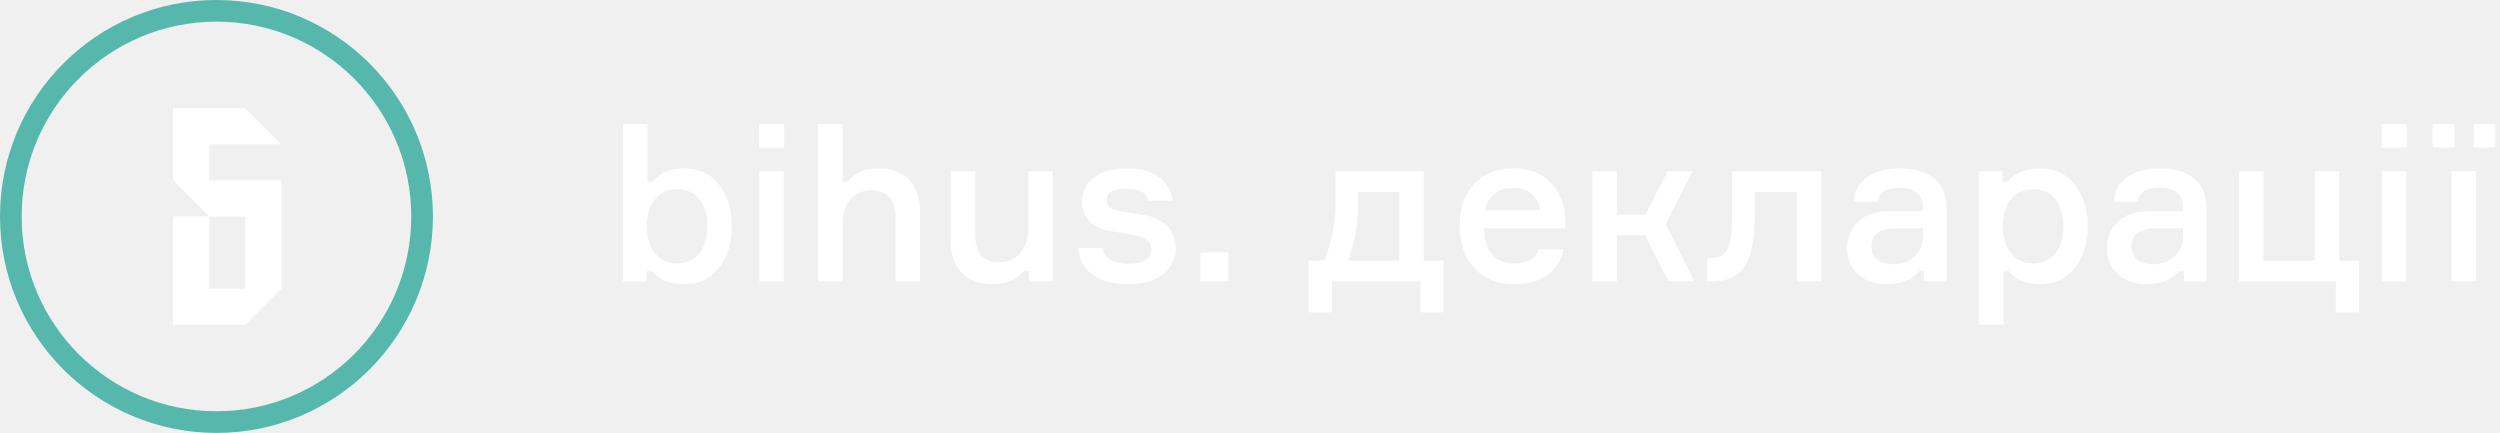
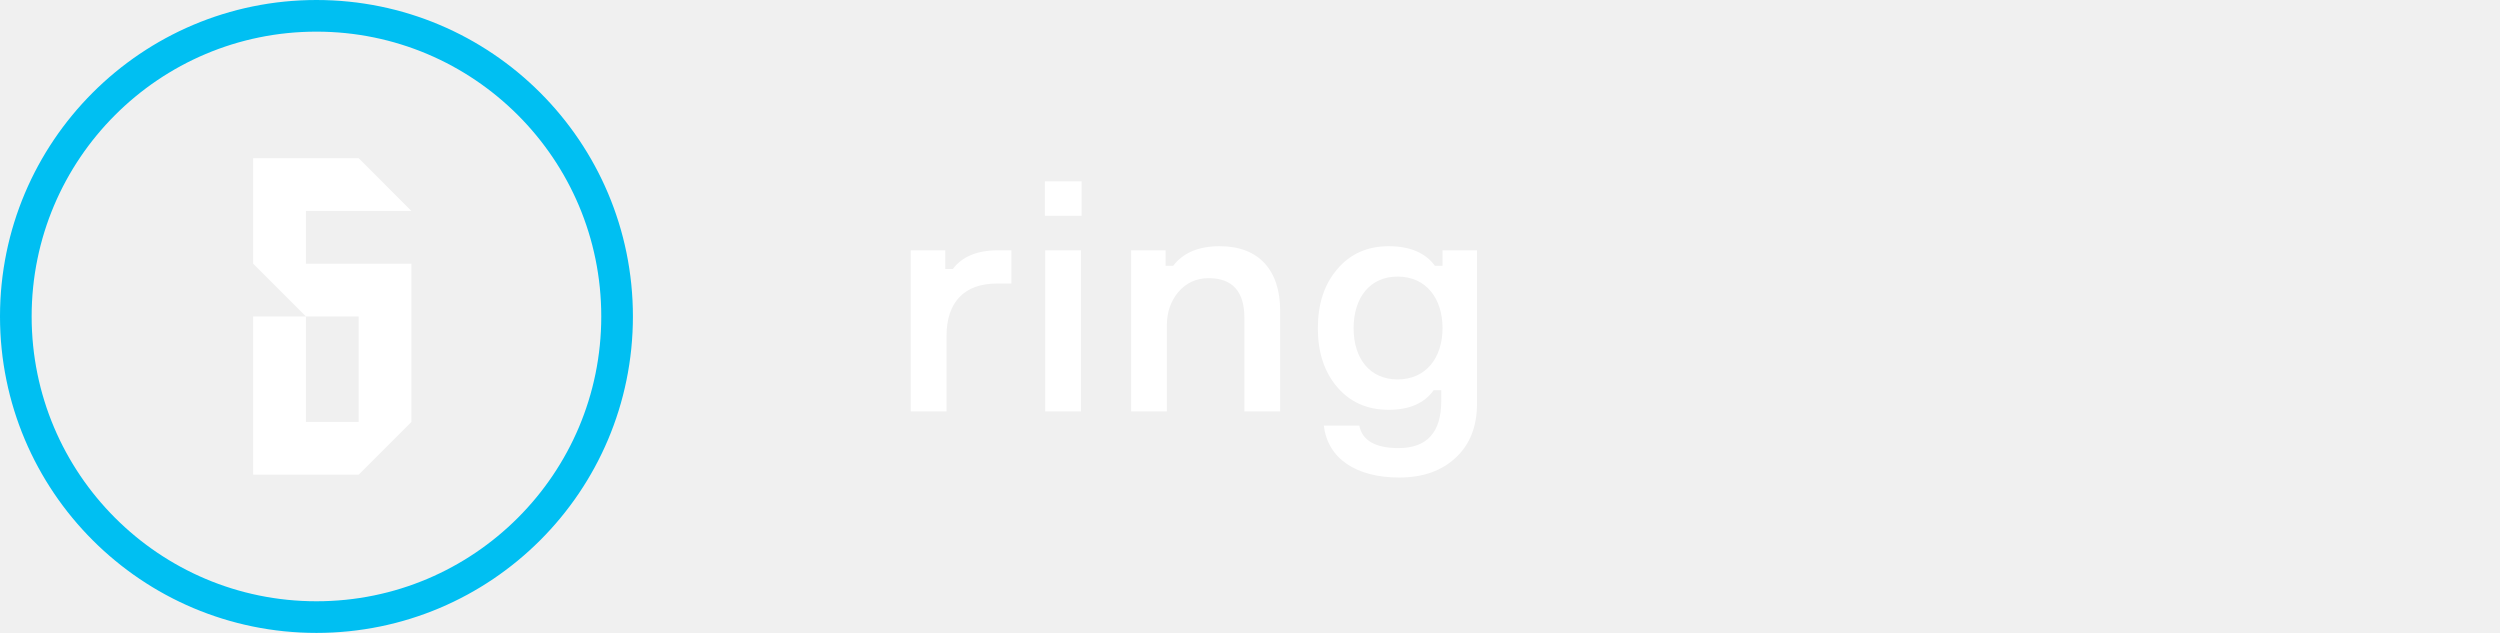
- <svg xmlns="http://www.w3.org/2000/svg" width="231" height="40" viewBox="0 0 231 40" fill="none">
-   <path d="M39 20C39 30.493 30.493 39 20 39C9.507 39 1 30.493 1 20C1 9.507 9.507 1 20 1C30.493 1 39 9.507 39 20Z" stroke="#56B8AD" stroke-width="2" />
-   <path fill-rule="evenodd" clip-rule="evenodd" d="M16 20V30H22.667L26 26.667V16.667H19.333V13.333H26L22.667 10H16V16.667L19.333 20H22.667V26.667H19.333V20H16Z" fill="#FFFFFF" />
-   <path d="M63.22 15.56C61.9 15.56 60.92 15.98 60.3 16.8H59.82V11.46H57.56V26H59.74V25.02H60.22C60.88 25.84 61.88 26.26 63.22 26.26C64.56 26.26 65.64 25.76 66.42 24.76C67.22 23.76 67.62 22.48 67.62 20.9C67.62 19.34 67.22 18.06 66.42 17.06C65.64 16.06 64.56 15.56 63.22 15.56ZM62.58 24.34C60.72 24.34 59.76 22.84 59.76 20.9C59.76 18.96 60.72 17.48 62.58 17.48C64.36 17.48 65.36 18.84 65.36 20.9C65.36 22.96 64.36 24.34 62.58 24.34ZM72.458 11.46H70.138V13.64H72.458V11.46ZM70.158 15.82V26H72.418V15.82H70.158ZM85.007 19.64C85.007 17.08 83.687 15.56 81.227 15.56C79.907 15.56 78.947 15.98 78.327 16.8H77.847V11.46H75.587V26H77.847V20.56C77.847 19.74 78.087 19.04 78.567 18.46C79.067 17.88 79.707 17.58 80.487 17.58C81.987 17.58 82.747 18.42 82.747 20.08V26H85.007V19.64ZM87.85 22.18C87.85 24.74 89.19 26.26 91.67 26.26C93.01 26.26 93.99 25.84 94.61 25.02H95.09V26H97.27V15.82H95.01V21.26C95.01 22.08 94.77 22.78 94.27 23.36C93.79 23.94 93.15 24.24 92.37 24.24C90.87 24.24 90.11 23.4 90.11 21.74V15.82H87.85V22.18ZM108.352 18.54C108.132 16.72 106.592 15.56 104.172 15.56C101.432 15.56 99.992 16.84 99.992 18.66C99.992 20.18 100.992 21.08 102.592 21.34L104.712 21.7C105.892 21.92 106.372 22.28 106.372 23.06C106.372 23.94 105.652 24.38 104.232 24.38C102.832 24.38 102.052 23.9 101.872 22.92H99.612C99.832 25 101.392 26.26 104.272 26.26C105.652 26.26 106.712 25.94 107.472 25.32C108.252 24.68 108.632 23.9 108.632 23C108.632 21.22 107.592 20.18 105.532 19.84L103.552 19.52C102.652 19.36 102.252 19.12 102.252 18.5C102.252 17.8 102.872 17.44 104.092 17.44C105.312 17.44 105.972 17.8 106.092 18.54H108.352ZM113.497 23.32H110.917V26H113.497V23.32ZM131.551 15.82H123.411V18.68C123.411 20.62 123.051 22.42 122.351 24.08H120.911V28.86H123.071V26H131.231V28.86H133.391V24.08H131.551V15.82ZM124.551 24.08C125.171 22.52 125.471 20.72 125.471 18.7V17.74H129.291V24.08H124.551ZM144.63 20.34C144.61 18.96 144.17 17.82 143.33 16.92C142.51 16.02 141.35 15.56 139.89 15.56C138.35 15.56 137.11 16.04 136.21 17C135.31 17.94 134.87 19.22 134.87 20.84C134.87 22.46 135.33 23.76 136.23 24.76C137.13 25.76 138.37 26.26 139.95 26.26C142.51 26.26 144.09 24.98 144.49 23.04H142.19C141.89 23.9 141.15 24.34 139.97 24.34C138.13 24.34 137.17 23.26 137.11 21.1H144.63V20.34ZM139.87 17.36C141.29 17.36 142.15 18.22 142.31 19.42H137.21C137.47 18.16 138.37 17.36 139.87 17.36ZM156.55 26L153.91 20.72L156.41 15.82H154.09L152.05 19.82H149.39V15.82H147.13V26H149.39V21.74H152.01L154.17 26H156.55ZM158.109 26C159.529 26 160.549 25.56 161.169 24.66C161.809 23.76 162.129 22.2 162.129 20V17.74H166.029V26H168.289V15.82H160.049V19.94C160.049 22.9 159.489 23.86 158.109 23.86H157.749V26H158.109ZM179.868 26V19.24C179.868 16.78 178.208 15.56 175.468 15.56C173.048 15.56 171.368 16.74 171.268 18.64H173.508C173.608 17.78 174.288 17.34 175.548 17.34C176.988 17.34 177.688 18.02 177.688 19.2V19.5H174.688C173.328 19.5 172.308 19.84 171.648 20.52C170.988 21.2 170.648 22 170.648 22.92C170.648 23.86 170.968 24.64 171.628 25.3C172.288 25.94 173.168 26.26 174.288 26.26C175.668 26.26 176.668 25.86 177.288 25.06H177.768V26H179.868ZM174.988 24.42C173.688 24.42 172.928 23.82 172.928 22.78C172.928 21.72 173.668 21.1 175.088 21.1H177.688V21.88C177.688 22.58 177.428 23.18 176.908 23.68C176.388 24.18 175.748 24.42 174.988 24.42ZM187.873 17.48C189.653 17.48 190.653 18.84 190.653 20.9C190.653 22.96 189.653 24.34 187.873 24.34C186.013 24.34 185.053 22.84 185.053 20.9C185.053 18.96 186.013 17.48 187.873 17.48ZM182.853 30H185.113V25.02H185.593C186.213 25.84 187.193 26.26 188.513 26.26C189.853 26.26 190.933 25.76 191.713 24.76C192.513 23.76 192.913 22.48 192.913 20.9C192.913 19.34 192.513 18.06 191.713 17.06C190.933 16.06 189.853 15.56 188.513 15.56C187.173 15.56 186.173 15.98 185.513 16.8H185.033V15.82H182.853V30ZM203.891 26V19.24C203.891 16.78 202.231 15.56 199.491 15.56C197.071 15.56 195.391 16.74 195.291 18.64H197.531C197.631 17.78 198.311 17.34 199.571 17.34C201.011 17.34 201.711 18.02 201.711 19.2V19.5H198.711C197.351 19.5 196.331 19.84 195.671 20.52C195.011 21.2 194.671 22 194.671 22.92C194.671 23.86 194.991 24.64 195.651 25.3C196.311 25.94 197.191 26.26 198.311 26.26C199.691 26.26 200.691 25.86 201.311 25.06H201.791V26H203.891ZM199.011 24.42C197.711 24.42 196.951 23.82 196.951 22.78C196.951 21.72 197.691 21.1 199.111 21.1H201.711V21.88C201.711 22.58 201.451 23.18 200.931 23.68C200.411 24.18 199.771 24.42 199.011 24.42ZM213.896 24.08H209.136V15.82H206.876V26H215.836V28.86H217.976V24.08H216.156V15.82H213.896V24.08ZM222.38 11.46H220.06V13.64H222.38V11.46ZM220.08 15.82V26H222.34V15.82H220.08ZM230.565 11.46H228.565V13.64H230.565V11.46ZM226.785 11.46H224.765V13.64H226.785V11.46ZM226.525 15.82V26H228.785V15.82H226.525Z" fill="#FFFFFF" />
+ <svg xmlns="http://www.w3.org/2000/svg" width="158" height="40" viewBox="0 0 158 40" fill="none">
+   <path d="M39 20C39 30.493 30.493 39 20 39C9.507 39 1 30.493 1 20C1 9.507 9.507 1 20 1C30.493 1 39 9.507 39 20Z" stroke="#00BFF2" stroke-width="2" />
+   <path fill-rule="evenodd" clip-rule="evenodd" d="M16 20V30H22.667L26 26.667V16.667H19.333V13.333H26L22.667 10H16V16.667L19.333 20H22.667V26.667H19.333V20H16Z" fill="white" />
+   <path d="M63.06 15.82C61.76 15.82 60.8 16.22 60.22 17H59.74V15.82H57.56V26H59.82V21.24C59.82 19.1 60.94 17.92 63 17.92H63.92V15.82H63.06ZM68.357 11.46H66.037V13.64H68.357V11.46ZM66.057 15.82V26H68.317V15.82H66.057ZM80.906 19.64C80.906 17.08 79.566 15.56 77.086 15.56C75.746 15.56 74.766 15.98 74.146 16.8H73.666V15.82H71.486V26H73.746V20.56C73.746 19.74 73.986 19.04 74.466 18.46C74.966 17.88 75.606 17.58 76.386 17.58C77.886 17.58 78.646 18.42 78.646 20.08V26H80.906V19.64ZM91.168 16.8H90.688C90.088 15.98 89.108 15.56 87.768 15.56C86.428 15.56 85.328 16.04 84.508 17.02C83.688 17.98 83.288 19.22 83.288 20.74C83.288 22.26 83.688 23.5 84.508 24.46C85.328 25.42 86.408 25.9 87.768 25.9C89.068 25.9 90.028 25.48 90.608 24.66H91.088V25.34C91.088 27.32 90.188 28.32 88.388 28.32C86.928 28.32 86.088 27.84 85.908 26.9H83.668C83.908 28.98 85.708 30.18 88.428 30.18C89.928 30.18 91.108 29.76 92.008 28.92C92.908 28.08 93.348 26.94 93.348 25.5V15.82H91.168V16.8ZM88.328 23.98C86.588 23.98 85.548 22.68 85.548 20.74C85.548 18.8 86.588 17.48 88.328 17.48C90.148 17.48 91.168 18.88 91.168 20.74C91.168 22.58 90.148 23.98 88.328 23.98Z" fill="white" />
</svg>
